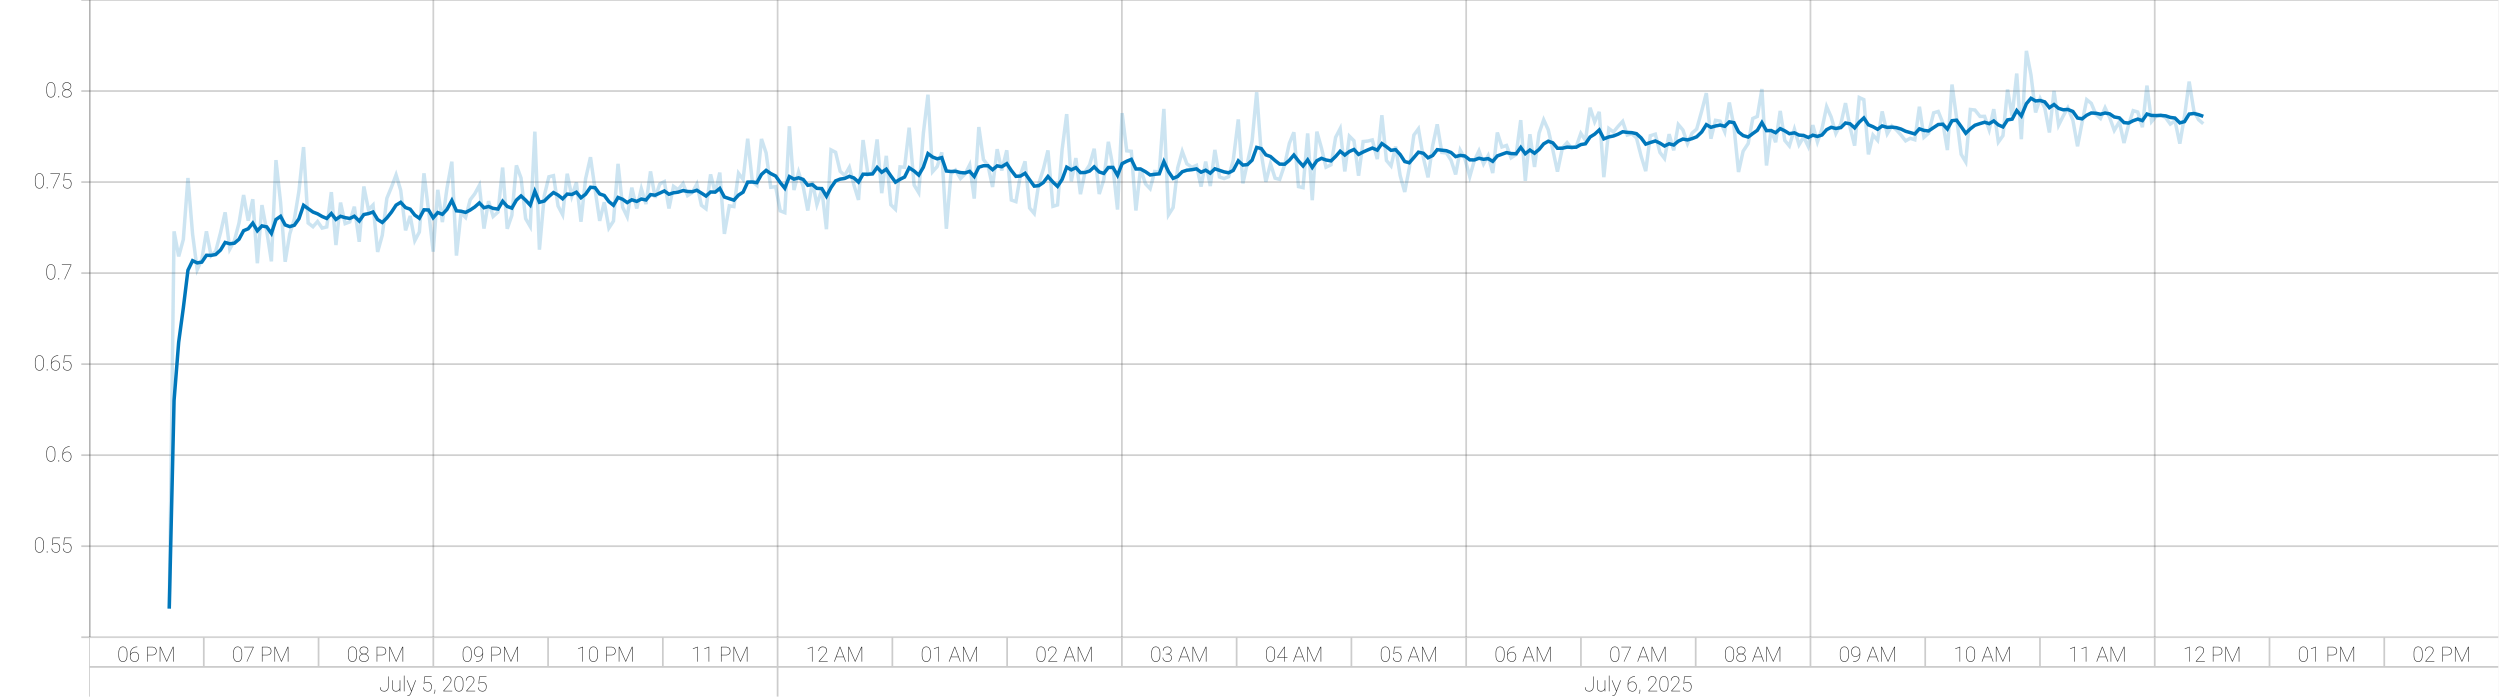
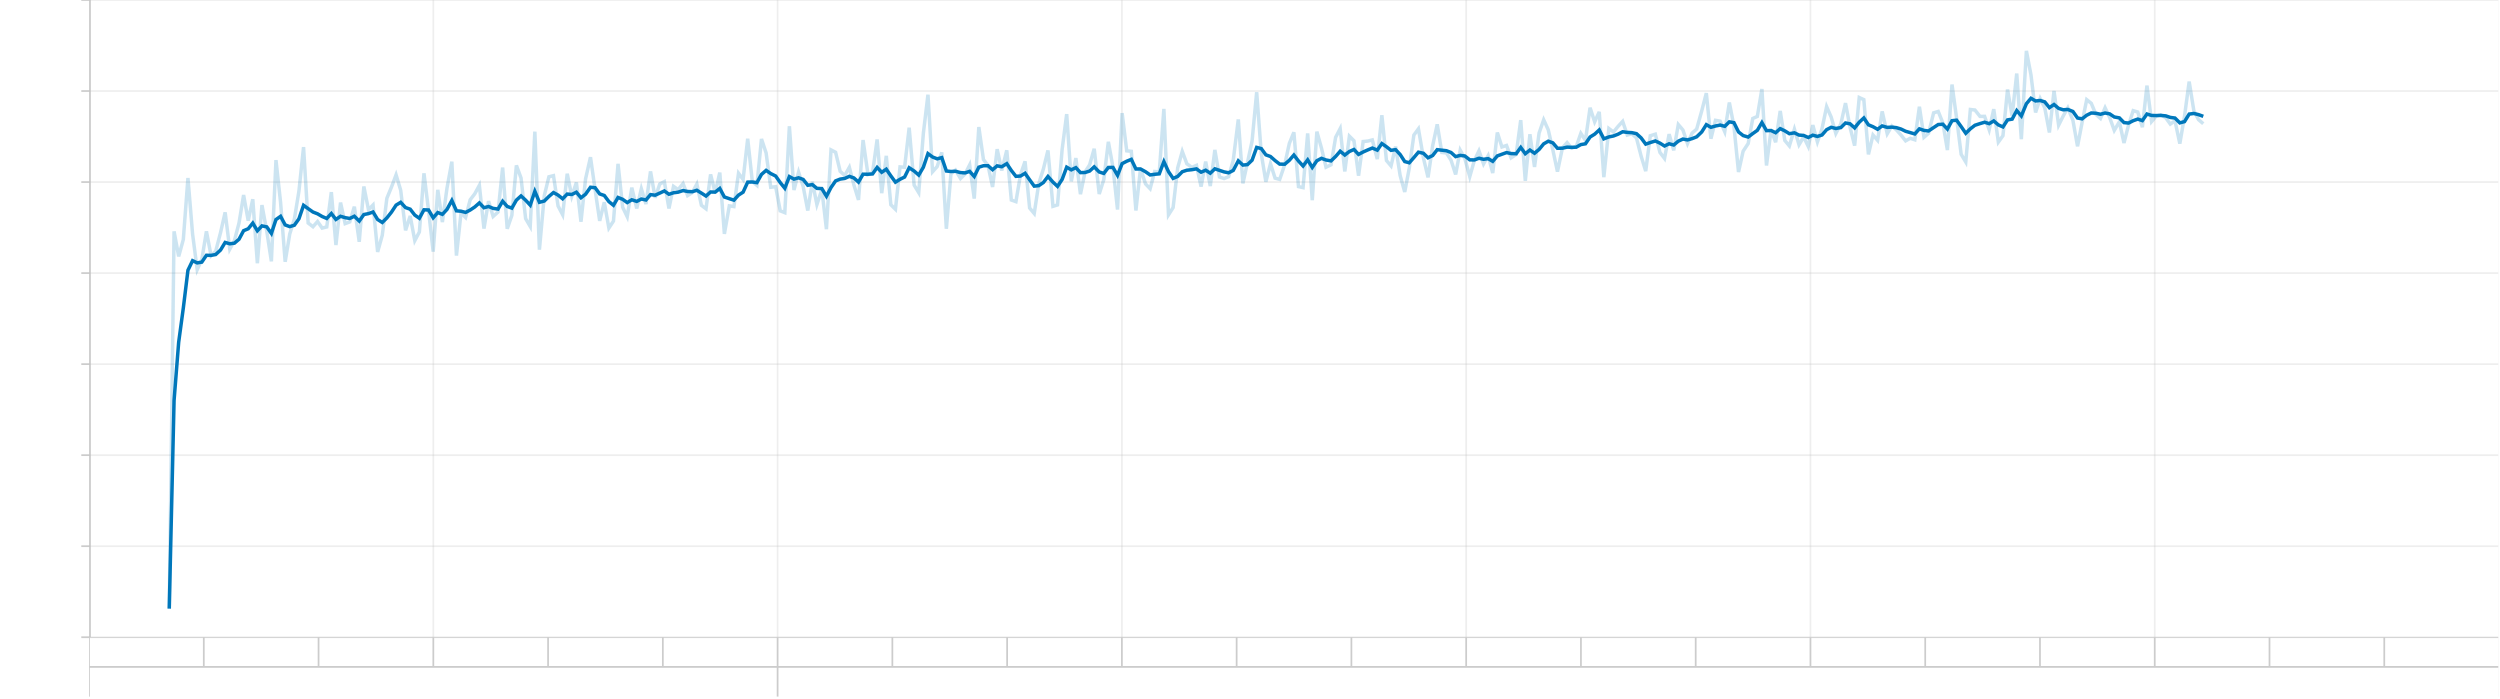
<svg xmlns="http://www.w3.org/2000/svg" viewBox="0 0 1432 400">
  <g>
    <g>
      <g>
        <g>
          <g>
            <line x1="51.562" y1="365" x2="46.562" y2="365" style="visibility: inherit;" fill="rgb(0, 0, 0)" stroke="rgb(204, 204, 204)" stroke-width="1px" />
            <line x1="51.562" y1="312.857" x2="46.562" y2="312.857" style="visibility: inherit;" fill="rgb(0, 0, 0)" stroke="rgb(204, 204, 204)" stroke-width="1px" />
            <line x1="51.562" y1="260.714" x2="46.562" y2="260.714" style="visibility: inherit;" fill="rgb(0, 0, 0)" stroke="rgb(204, 204, 204)" stroke-width="1px" />
            <line x1="51.562" y1="208.571" x2="46.562" y2="208.571" style="visibility: inherit;" fill="rgb(0, 0, 0)" stroke="rgb(204, 204, 204)" stroke-width="1px" />
            <line x1="51.562" y1="156.429" x2="46.562" y2="156.429" style="visibility: inherit;" fill="rgb(0, 0, 0)" stroke="rgb(204, 204, 204)" stroke-width="1px" />
            <line x1="51.562" y1="104.286" x2="46.562" y2="104.286" style="visibility: inherit;" fill="rgb(0, 0, 0)" stroke="rgb(204, 204, 204)" stroke-width="1px" />
            <line x1="51.562" y1="52.143" x2="46.562" y2="52.143" style="visibility: inherit;" fill="rgb(0, 0, 0)" stroke="rgb(204, 204, 204)" stroke-width="1px" />
            <line x1="51.562" y1="0" x2="46.562" y2="0" style="visibility: inherit;" fill="rgb(0, 0, 0)" stroke="rgb(204, 204, 204)" stroke-width="1px" />
          </g>
          <g transform="translate(41.5625, 0)">
-             <text x="0" y="365" dx="0em" dy="0.3em" style="text-anchor: end; visibility: hidden; font-family: Roboto, sans-serif; font-size: 12px; font-weight: 200;" fill="rgb(33, 33, 33)" stroke="none" stroke-width="1px">0.5</text>
-             <text x="0" y="312.857" dx="0em" dy="0.3em" style="text-anchor: end; visibility: inherit; font-family: Roboto, sans-serif; font-size: 12px; font-weight: 200;" fill="rgb(33, 33, 33)" stroke="none" stroke-width="1px">0.55</text>
-             <text x="0" y="260.714" dx="0em" dy="0.3em" style="text-anchor: end; visibility: inherit; font-family: Roboto, sans-serif; font-size: 12px; font-weight: 200;" fill="rgb(33, 33, 33)" stroke="none" stroke-width="1px">0.6</text>
-             <text x="0" y="208.571" dx="0em" dy="0.3em" style="text-anchor: end; visibility: inherit; font-family: Roboto, sans-serif; font-size: 12px; font-weight: 200;" fill="rgb(33, 33, 33)" stroke="none" stroke-width="1px">0.65</text>
-             <text x="0" y="156.429" dx="0em" dy="0.3em" style="text-anchor: end; visibility: inherit; font-family: Roboto, sans-serif; font-size: 12px; font-weight: 200;" fill="rgb(33, 33, 33)" stroke="none" stroke-width="1px">0.7</text>
-             <text x="0" y="104.286" dx="0em" dy="0.3em" style="text-anchor: end; visibility: inherit; font-family: Roboto, sans-serif; font-size: 12px; font-weight: 200;" fill="rgb(33, 33, 33)" stroke="none" stroke-width="1px">0.75</text>
-             <text x="0" y="52.143" dx="0em" dy="0.3em" style="text-anchor: end; visibility: inherit; font-family: Roboto, sans-serif; font-size: 12px; font-weight: 200;" fill="rgb(33, 33, 33)" stroke="none" stroke-width="1px">0.8</text>
-             <text x="0" y="0" dx="0em" dy="0.3em" style="text-anchor: end; visibility: hidden; font-family: Roboto, sans-serif; font-size: 12px; font-weight: 200;" fill="rgb(33, 33, 33)" stroke="none" stroke-width="1px">0.85</text>
+             <text x="0" y="365" dx="0em" dy="0.3em" style="text-anchor: end; visibility: hidden; font-family: Roboto, sans-serif; font-size: 12px; font-weight: 200;" fill="rgb(255, 255, 255)" stroke="none" stroke-width="1px">0.5</text>
+             <text x="0" y="312.857" dx="0em" dy="0.3em" style="text-anchor: end; visibility: inherit; font-family: Roboto, sans-serif; font-size: 12px; font-weight: 200;" fill="rgb(255, 255, 255)" stroke="none" stroke-width="1px">0.55</text>
+             <text x="0" y="260.714" dx="0em" dy="0.3em" style="text-anchor: end; visibility: inherit; font-family: Roboto, sans-serif; font-size: 12px; font-weight: 200;" fill="rgb(255, 255, 255)" stroke="none" stroke-width="1px">0.6</text>
+             <text x="0" y="208.571" dx="0em" dy="0.3em" style="text-anchor: end; visibility: inherit; font-family: Roboto, sans-serif; font-size: 12px; font-weight: 200;" fill="rgb(255, 255, 255)" stroke="none" stroke-width="1px">0.65</text>
+             <text x="0" y="156.429" dx="0em" dy="0.3em" style="text-anchor: end; visibility: inherit; font-family: Roboto, sans-serif; font-size: 12px; font-weight: 200;" fill="rgb(255, 255, 255)" stroke="none" stroke-width="1px">0.7</text>
+             <text x="0" y="104.286" dx="0em" dy="0.3em" style="text-anchor: end; visibility: inherit; font-family: Roboto, sans-serif; font-size: 12px; font-weight: 200;" fill="rgb(255, 255, 255)" stroke="none" stroke-width="1px">0.75</text>
+             <text x="0" y="52.143" dx="0em" dy="0.3em" style="text-anchor: end; visibility: inherit; font-family: Roboto, sans-serif; font-size: 12px; font-weight: 200;" fill="rgb(255, 255, 255)" stroke="none" stroke-width="1px">0.8</text>
+             <text x="0" y="0" dx="0em" dy="0.3em" style="text-anchor: end; visibility: hidden; font-family: Roboto, sans-serif; font-size: 12px; font-weight: 200;" fill="rgb(255, 255, 255)" stroke="none" stroke-width="1px">0.85</text>
          </g>
          <line x1="51.562" y1="0" x2="51.562" y2="365" fill="rgb(0, 0, 0)" stroke="rgb(204, 204, 204)" stroke-width="1px" />
        </g>
      </g>
      <g transform="translate(51, 0)" clip-path="url(#clip_0)">
        <clipPath id="clip_0">
          <rect width="1380" height="365" />
        </clipPath>
        <g>
          <g>
            <g>
-               <line x1="0" y1="0" x2="0" y2="365" fill="rgb(0, 0, 0)" stroke="rgb(66, 66, 66)" stroke-width="1px" opacity="0.25" />
-               <line x1="197.205" y1="0" x2="197.205" y2="365" fill="rgb(0, 0, 0)" stroke="rgb(66, 66, 66)" stroke-width="1px" opacity="0.25" />
-               <line x1="394.411" y1="0" x2="394.411" y2="365" fill="rgb(0, 0, 0)" stroke="rgb(66, 66, 66)" stroke-width="1px" opacity="0.25" />
-               <line x1="591.616" y1="0" x2="591.616" y2="365" fill="rgb(0, 0, 0)" stroke="rgb(66, 66, 66)" stroke-width="1px" opacity="0.25" />
-               <line x1="788.821" y1="0" x2="788.821" y2="365" fill="rgb(0, 0, 0)" stroke="rgb(66, 66, 66)" stroke-width="1px" opacity="0.25" />
-               <line x1="986.027" y1="0" x2="986.027" y2="365" fill="rgb(0, 0, 0)" stroke="rgb(66, 66, 66)" stroke-width="1px" opacity="0.25" />
-               <line x1="1183.232" y1="0" x2="1183.232" y2="365" fill="rgb(0, 0, 0)" stroke="rgb(66, 66, 66)" stroke-width="1px" opacity="0.25" />
-               <line x1="1380.438" y1="0" x2="1380.438" y2="365" fill="rgb(0, 0, 0)" stroke="rgb(66, 66, 66)" stroke-width="1px" opacity="0.25" />
-             </g>
-             <g>
-               <line x1="0" y1="365" x2="1380.438" y2="365" fill="rgb(0, 0, 0)" stroke="rgb(66, 66, 66)" stroke-width="1px" opacity="0.25" />
-               <line x1="0" y1="312.857" x2="1380.438" y2="312.857" fill="rgb(0, 0, 0)" stroke="rgb(66, 66, 66)" stroke-width="1px" opacity="0.25" />
-               <line x1="0" y1="260.714" x2="1380.438" y2="260.714" fill="rgb(0, 0, 0)" stroke="rgb(66, 66, 66)" stroke-width="1px" opacity="0.25" />
-               <line x1="0" y1="208.571" x2="1380.438" y2="208.571" fill="rgb(0, 0, 0)" stroke="rgb(66, 66, 66)" stroke-width="1px" opacity="0.25" />
-               <line x1="0" y1="156.429" x2="1380.438" y2="156.429" fill="rgb(0, 0, 0)" stroke="rgb(66, 66, 66)" stroke-width="1px" opacity="0.25" />
-               <line x1="0" y1="104.286" x2="1380.438" y2="104.286" fill="rgb(0, 0, 0)" stroke="rgb(66, 66, 66)" stroke-width="1px" opacity="0.25" />
-               <line x1="0" y1="52.143" x2="1380.438" y2="52.143" fill="rgb(0, 0, 0)" stroke="rgb(66, 66, 66)" stroke-width="1px" opacity="0.25" />
-               <line x1="0" y1="0" x2="1380.438" y2="0" fill="rgb(0, 0, 0)" stroke="rgb(66, 66, 66)" stroke-width="1px" opacity="0.25" />
+               <line x1="0" y1="0" x2="0" y2="365" fill="rgb(0, 0, 0)" stroke="rgb(189, 189, 189)" stroke-width="1px" opacity="0.25" />
+               <line x1="197.205" y1="0" x2="197.205" y2="365" fill="rgb(0, 0, 0)" stroke="rgb(189, 189, 189)" stroke-width="1px" opacity="0.25" />
+               <line x1="394.411" y1="0" x2="394.411" y2="365" fill="rgb(0, 0, 0)" stroke="rgb(189, 189, 189)" stroke-width="1px" opacity="0.25" />
+               <line x1="591.616" y1="0" x2="591.616" y2="365" fill="rgb(0, 0, 0)" stroke="rgb(189, 189, 189)" stroke-width="1px" opacity="0.25" />
+               <line x1="788.821" y1="0" x2="788.821" y2="365" fill="rgb(0, 0, 0)" stroke="rgb(189, 189, 189)" stroke-width="1px" opacity="0.25" />
+               <line x1="986.027" y1="0" x2="986.027" y2="365" fill="rgb(0, 0, 0)" stroke="rgb(189, 189, 189)" stroke-width="1px" opacity="0.25" />
+               <line x1="1183.232" y1="0" x2="1183.232" y2="365" fill="rgb(0, 0, 0)" stroke="rgb(189, 189, 189)" stroke-width="1px" opacity="0.25" />
+               <line x1="1380.438" y1="0" x2="1380.438" y2="365" fill="rgb(0, 0, 0)" stroke="rgb(189, 189, 189)" stroke-width="1px" opacity="0.25" />
+             </g>
+             <g>
+               <line x1="0" y1="365" x2="1380.438" y2="365" fill="rgb(0, 0, 0)" stroke="rgb(189, 189, 189)" stroke-width="1px" opacity="0.25" />
+               <line x1="0" y1="312.857" x2="1380.438" y2="312.857" fill="rgb(0, 0, 0)" stroke="rgb(189, 189, 189)" stroke-width="1px" opacity="0.25" />
+               <line x1="0" y1="260.714" x2="1380.438" y2="260.714" fill="rgb(0, 0, 0)" stroke="rgb(189, 189, 189)" stroke-width="1px" opacity="0.25" />
+               <line x1="0" y1="208.571" x2="1380.438" y2="208.571" fill="rgb(0, 0, 0)" stroke="rgb(189, 189, 189)" stroke-width="1px" opacity="0.25" />
+               <line x1="0" y1="156.429" x2="1380.438" y2="156.429" fill="rgb(0, 0, 0)" stroke="rgb(189, 189, 189)" stroke-width="1px" opacity="0.25" />
+               <line x1="0" y1="104.286" x2="1380.438" y2="104.286" fill="rgb(0, 0, 0)" stroke="rgb(189, 189, 189)" stroke-width="1px" opacity="0.25" />
+               <line x1="0" y1="52.143" x2="1380.438" y2="52.143" fill="rgb(0, 0, 0)" stroke="rgb(189, 189, 189)" stroke-width="1px" opacity="0.25" />
+               <line x1="0" y1="0" x2="1380.438" y2="0" fill="rgb(0, 0, 0)" stroke="rgb(189, 189, 189)" stroke-width="1px" opacity="0.25" />
            </g>
          </g>
        </g>
        <g>
          <g>
            <line x1="0" y1="886.429" x2="1380.438" y2="886.429" fill="rgb(0, 0, 0)" stroke="rgb(153, 153, 153)" stroke-width="1.5px" />
          </g>
        </g>
        <g>
          <g>
            <line x1="-31986511.723" y1="0" x2="-31986511.723" y2="365" fill="rgb(0, 0, 0)" stroke="rgb(153, 153, 153)" stroke-width="1.5px" />
          </g>
        </g>
        <g>
          <g>
            <g>
              <g>
                <g>
                  <path stroke="rgb(0, 119, 187)" stroke-width="2px" d="M45.948,348.617L48.705,229.364L51.35,195.981L54.004,176.427L56.655,154.789L59.306,149.316L61.96,150.577L64.59,150.144L67.239,146.229L69.9,146.276L72.548,145.787L75.321,143.22L77.96,138.871L80.614,139.638L83.266,139.289L85.901,137.041L88.534,132.138L91.172,131.037L93.794,127.791L96.416,132.186L99.047,129.384L101.808,129.964L104.445,133.706L107.075,125.755L109.719,123.911L112.339,128.829L114.965,129.81L117.602,129.009L120.223,125.336L122.877,117.597L125.506,119.506L128.272,121.457L130.907,122.478L133.53,124.015L136.164,125.138L138.789,122.299L141.423,125.697L144.061,123.879L146.694,124.671L149.329,125.13L151.97,123.861L154.777,126.613L157.416,122.891L160.05,122.361L162.681,121.432L165.311,125.732L167.959,127.432L170.594,124.829L173.23,121.51L175.869,117.496L178.509,115.891L181.312,118.911L183.951,119.81L186.593,123.199L189.21,125.017L191.846,120.177L194.484,120.272L197.124,124.759L199.763,121.744L202.396,122.769L205.018,119.971L207.813,114.827L210.451,120.764L213.068,120.989L215.692,121.661L218.311,120.305L220.937,118.56L223.582,116.231L226.214,118.995L228.844,118.283L231.464,119.355L234.272,119.747L236.914,115.279L239.54,118.243L242.181,119.214L244.795,114.613L247.441,112.231L250.083,114.674L252.717,117.501L255.359,109.587L257.981,115.871L260.773,115.144L263.404,112.536L266.027,110.297L268.66,111.742L271.286,113.862L273.902,111.163L276.526,111.396L279.158,110.102L281.788,113.279L284.408,111.249L287.231,107.262L289.866,107.51L292.498,111.079L295.132,111.972L297.765,115.479L300.389,117.576L303.014,113.115L305.65,114.162L308.271,116.035L310.895,114.426L313.719,115.366L316.36,114.003L319.002,114.545L321.622,111.467L324.265,111.81L326.901,110.611L329.54,109.378L332.174,111.266L334.792,110.416L337.425,110.08L340.259,109.147L342.879,109.689L345.512,109.807L348.147,108.984L350.772,110.605L353.401,112.296L356.023,109.965L358.66,110.05L361.296,107.946L363.929,112.84L366.75,113.795L369.386,114.646L372.025,111.749L374.647,110.068L377.283,104.312L379.93,104.246L382.555,104.608L385.176,99.907L387.826,97.596L390.463,99.414L393.295,100.831L395.919,104.579L398.537,107.818L401.158,101.141L403.785,102.59L406.427,101.843L409.056,102.784L411.691,106.132L414.308,105.747L416.924,107.893L419.749,108.025L422.382,112.397L425.007,107.409L427.626,103.616L430.252,102.587L432.875,102.199L435.508,101.003L438.127,101.941L440.743,104.302L443.358,99.774L446.182,99.813L448.807,99.628L451.42,95.915L454.048,98.686L456.664,96.914L459.274,100.74L461.908,104.338L464.532,102.696L467.159,101.399L469.774,96.086L472.616,97.956L475.246,100.283L477.89,95.802L480.537,87.99L483.178,89.941L485.818,90.967L488.448,90.274L491.074,97.939L493.696,98.244L496.318,98.092L499.178,98.877L501.805,99.019L504.42,98.161L507.042,101.092L509.676,95.768L512.313,94.94L514.939,94.92L517.549,97.211L520.178,94.998L522.796,95.505L525.673,93.735L528.288,97.652L530.92,101.008L533.535,100.836L536.153,99.252L538.772,102.992L541.4,106.62L544.02,106.333L546.642,104.54L549.268,101.083L552.124,104.299L554.747,106.759L557.379,102.798L559.999,95.76L562.639,97.289L565.262,96.021L567.881,98.882L570.519,98.806L573.132,97.981L575.761,95.577L578.625,98.501L581.248,99.328L583.864,95.923L586.5,95.885L589.118,100.426L591.749,93.727L594.386,92.349L597.019,91.283L599.648,96.794L602.274,96.772L605.17,98.381L607.79,100.206L610.414,99.835L613.037,99.577L615.665,92.584L618.309,98.315L620.955,102.188L623.58,101.054L626.201,98.364L628.825,97.503L631.7,97.197L634.338,96.731L636.983,98.638L639.608,97.495L642.241,99.202L644.875,96.695L647.505,97.57L650.13,98.452L652.763,98.969L655.4,97.624L658.299,92.131L660.929,94.559L663.556,94.283L666.191,91.751L668.825,84.432L671.464,85.122L674.092,88.696L676.732,89.651L679.369,91.984L682.002,94.009L684.884,94.064L687.515,91.833L690.127,88.811L692.765,92.208L695.391,95.079L698.034,91.569L700.662,95.915L703.302,92.057L705.921,90.689L708.544,91.644L711.415,92.161L714.045,89.623L716.657,86.624L719.3,88.802L721.924,86.774L724.552,85.621L727.175,88.442L729.815,87.055L732.445,85.881L735.058,84.804L737.907,85.996L740.533,82.24L743.16,84.061L745.782,86.124L748.395,85.714L751.009,88.509L753.627,92.538L756.244,93.238L758.861,90.256L761.478,87.164L764.345,87.795L766.982,90.39L769.624,89.092L772.242,85.73L774.871,86.033L777.495,86.328L780.147,87.346L782.786,89.71L785.415,89.011L788.035,89.337L790.889,91.556L793.524,91.614L796.156,90.631L798.775,91.248L801.414,90.858L804.037,92.411L806.675,89.307L809.301,88.344L811.939,87.4L814.578,87.966L817.454,88.064L820.072,84.444L822.692,88.042L825.333,85.948L827.976,87.767L830.597,85.592L833.22,82.398L835.841,80.889L838.48,81.831L841.114,84.933L843.973,84.885L846.62,84.283L849.248,84.389L851.862,84.306L854.507,82.816L857.142,82.365L859.789,78.482L862.424,76.848L865.046,74.446L867.672,79.53L870.558,78.417L873.201,77.889L875.84,76.854L878.471,75.475L881.105,75.829L883.735,75.983L886.374,76.561L889.023,78.975L891.666,82.556L894.282,81.654L897.167,80.752L899.808,81.983L902.436,83.634L905.072,82.355L907.706,83.059L910.338,80.857L912.967,79.651L915.604,80.137L918.234,79.401L920.854,78.376L923.755,75.579L926.387,71.4L929.014,72.917L931.643,72.166L934.289,71.643L936.934,72.361L939.573,69.797L942.195,70.258L944.825,75.575L947.461,77.648L950.353,78.509L952.979,76.508L955.593,74.664L958.217,70.213L960.845,74.836L963.462,74.756L966.083,76.021L968.709,73.677L971.336,74.952L973.957,76.578L976.841,76.091L979.483,77.377L982.124,77.581L984.757,78.761L987.386,77.428L990.013,78.155L992.649,77.319L995.283,74.268L997.917,72.922L1000.565,73.584L1003.455,73.079L1006.091,70.444L1008.717,70.92L1011.335,73.268L1013.971,69.999L1016.605,67.568L1019.229,71.49L1021.859,72.586L1024.483,74.052L1027.107,72.127L1030.005,72.972L1032.634,72.821L1035.27,73.121L1037.909,73.922L1040.537,75.193L1043.165,75.948L1045.802,76.724L1048.432,73.793L1051.056,74.704L1053.679,75.013L1056.582,73.062L1059.224,71.329L1061.854,71.149L1064.469,73.933L1067.106,69.136L1069.733,68.847L1072.359,72.526L1074.992,76.336L1077.623,73.776L1080.237,71.752L1083.146,70.797L1085.781,70.019L1088.399,70.826L1091.026,69.266L1093.661,71.545L1096.295,72.705L1098.918,68.67L1101.555,68.244L1104.184,63.333L1106.816,66.416L1109.716,59.408L1112.336,56.303L1114.967,57.828L1117.607,57.567L1120.245,58.362L1122.894,61.658L1125.541,59.859L1128.184,62.083L1130.824,62.896L1133.45,62.685L1136.356,63.851L1139.009,67.599L1141.639,68.064L1144.259,66L1146.883,64.719L1149.52,64.875L1152.152,65.438L1154.788,64.741L1157.421,65.225L1160.055,67.005L1162.974,67.518L1165.606,70.222L1168.25,70.482L1170.88,69.146L1173.512,68.21L1176.149,69.086L1178.779,65.315L1181.417,66.126L1184.047,66.193L1186.678,66.114L1189.524,66.368L1192.159,67.254L1194.829,67.618L1197.6,70.373L1200.29,69.65L1202.959,65.343L1205.648,64.999L1208.343,65.667L1211.038,66.644" style="fill: none;" fill="none" />
                </g>
              </g>
            </g>
          </g>
          <g opacity="0.2">
            <g>
              <g>
                <g>
                  <path stroke="rgb(0, 119, 187)" stroke-width="2px" d="M45.948,348.617L48.705,132.53L51.35,146.865L54.004,137.186L56.655,101.96L59.306,134.022L61.96,154.463L64.59,148.706L67.239,132.515L69.9,146.451L72.548,143.937L75.321,133.255L77.96,121.628L80.614,142.733L83.266,137.86L85.901,127.759L88.534,111.716L91.172,126.423L93.794,114.101L96.416,150.804L99.047,117.469L101.808,132.44L104.445,149.702L107.075,91.701L109.719,116L112.339,149.952L114.965,134.027L117.602,125.565L120.223,109.518L122.877,84.249L125.506,127.736L128.272,129.869L130.907,126.883L133.53,130.645L136.164,129.986L138.789,110.044L141.423,140.368L144.061,116.03L146.694,128.09L149.329,127.109L151.97,118.383L154.777,138.498L157.416,106.815L160.05,120.072L162.681,117.423L165.311,144.301L167.959,134.772L170.594,113.589L173.23,107.175L175.869,100.158L178.509,108.962L181.312,131.95L183.951,123.695L186.593,137.838L189.21,132.87L191.846,99.269L194.484,120.682L197.124,144.139L199.763,108.723L202.396,127.199L205.018,107.885L207.813,92.607L210.451,146.408L213.068,121.962L215.692,124.564L218.311,114.445L220.937,111.027L223.582,106.169L226.214,130.934L228.844,115.207L231.464,123.985L234.272,121.44L236.914,95.981L239.54,131.048L242.181,123.406L244.795,94.742L247.441,101.944L250.083,125.224L252.717,129.713L255.359,75.403L257.981,143.016L260.773,112.002L263.404,101.273L266.027,100.624L268.66,117.984L271.286,123.02L273.902,99.504L276.526,112.4L279.158,104.515L281.788,127.004L284.408,102.479L287.231,90.039L289.866,108.58L292.498,126.497L295.132,115.829L297.765,130.623L300.389,126.632L303.014,93.851L305.65,118.682L308.271,124.128L310.895,107.476L313.719,119.426L316.36,108.115L319.002,116.886L321.622,98.172L324.265,113.29L326.901,105.434L329.54,104.052L332.174,119.421L334.792,106.743L337.425,108.628L340.259,105.121L342.879,112.026L345.512,110.319L348.147,105.431L350.772,117.607L353.401,119.596L356.023,99.901L358.66,110.418L361.296,98.859L363.929,133.976L366.75,117.92L369.386,118.323L372.025,99.233L374.647,102.808L377.283,79.45L379.93,103.963L382.555,106.173L385.176,79.6L387.826,87.614L390.463,107.267L393.295,106.949L395.919,120.772L398.537,121.806L401.158,72.302L403.785,108.849L406.427,98.617L409.056,106.845L411.691,120.594L414.308,104.082L416.924,117.166L419.749,108.591L422.382,131.28L425.007,85.867L427.626,87.233L430.252,98.143L432.875,100.524L435.508,95.836L438.127,105.991L440.743,114.502L443.358,80.214L446.182,99.981L448.807,98.832L451.42,79.879L454.048,110.654L456.664,89.258L459.274,117.268L461.908,119.877L464.532,95.605L467.159,95.799L469.774,73.137L472.616,106.033L475.246,110.335L477.89,76.448L480.537,54.246L483.178,98.368L485.818,95.4L488.448,87.283L491.074,131.044L493.696,99.56L496.318,97.436L499.178,102.268L501.805,99.634L504.42,94.452L507.042,113.756L509.676,72.773L512.313,91.364L514.939,94.833L517.549,107.104L520.178,85.443L522.796,97.694L525.673,86.09L528.288,114.57L530.92,115.502L533.535,100.096L536.153,92.411L538.772,119.146L541.4,122.286L544.02,105.094L546.642,96.799L549.268,86.149L552.124,118.192L554.747,117.382L557.379,85.688L559.999,65.364L562.639,103.891L565.262,90.546L567.881,111.236L570.519,98.479L573.132,94.417L575.761,85.197L578.625,111.127L581.248,102.901L583.864,81.218L586.5,95.718L589.118,120.042L591.749,64.792L594.386,86.396L597.019,86.678L599.648,120.595L602.274,96.677L605.17,105.333L607.79,108.088L610.414,98.23L613.037,98.463L615.665,62.383L618.309,123.066L620.955,118.918L623.58,96.156L626.201,86.742L628.825,93.785L631.7,95.875L634.338,94.717L636.983,106.877L639.608,92.558L642.241,106.574L644.875,85.869L647.505,101.35L650.13,102.262L652.763,101.199L655.4,91.816L658.299,68.404L660.929,105.048L663.556,93.091L666.191,80.813L668.825,52.824L671.464,88.103L674.092,104.133L676.732,93.772L679.369,102.063L682.002,102.757L684.884,94.301L687.515,82.196L690.127,75.761L692.765,106.879L695.391,107.478L698.034,76.412L700.662,114.683L703.302,75.396L705.921,84.781L708.544,95.767L711.415,94.395L714.045,78.662L716.657,73.67L719.3,98.209L721.924,78.014L724.552,80.641L727.175,100.625L729.815,81.066L732.445,80.81L735.058,80.151L737.907,91.145L740.533,66.019L743.16,91.927L745.782,95.031L748.395,83.946L751.009,100.579L753.627,109.941L756.244,96.259L758.861,77.377L761.478,73.811L764.345,90.518L766.982,101.598L769.624,83.484L772.242,71.21L774.871,87.34L777.495,87.606L780.147,91.742L782.786,99.919L785.415,85.99L788.035,90.747L790.889,101.141L793.524,91.863L796.156,86.384L798.775,93.913L801.414,89.177L804.037,99.117L806.675,75.901L809.301,84.182L811.939,83.323L814.578,90.411L817.454,88.486L820.072,68.81L822.692,103.584L825.333,76.901L827.976,95.624L830.597,76.197L833.22,68.602L835.841,74.371L838.48,85.901L841.114,98.328L843.973,84.68L846.62,81.685L849.248,84.847L851.862,83.946L854.507,76.383L857.142,80.416L859.789,61.709L862.424,69.788L865.046,64.075L867.672,101.486L870.558,73.613L873.201,75.607L875.84,72.383L878.471,69.521L881.105,77.355L883.735,76.648L886.374,79.058L889.023,89.404L891.666,98.02L894.282,77.76L897.167,76.854L899.808,87.302L902.436,90.761L905.072,76.832L907.706,86.098L910.338,71.347L912.967,74.442L915.604,82.238L918.234,76.223L920.854,73.945L923.755,63.501L926.387,53.349L929.014,79.467L931.643,68.922L934.289,69.385L936.934,75.461L939.573,58.722L942.195,72.25L944.825,98.538L947.461,86.602L950.353,82.229L952.979,67.864L955.593,66.701L958.217,50.987L960.845,94.805L963.462,74.409L966.083,81.484L968.709,63.553L971.336,80.462L973.957,83.597L976.841,73.992L979.483,82.932L982.124,78.458L984.757,83.861L987.386,71.667L990.013,81.296L992.649,73.71L995.283,61.086L997.917,67.113L1000.565,76.44L1003.455,70.898L1006.091,59.065L1008.717,72.972L1011.335,83.413L1013.971,55.878L1016.605,57.066L1019.229,88.432L1021.859,77.321L1024.483,80.385L1027.107,63.809L1030.005,76.625L1032.634,72.168L1035.27,74.415L1037.909,77.382L1040.537,80.681L1043.165,79.213L1045.802,80.074L1048.432,61.134L1051.056,78.64L1053.679,76.347L1056.582,64.634L1059.224,63.843L1061.854,70.373L1064.469,85.959L1067.106,48.418L1069.733,67.599L1072.359,88.416L1074.992,92.793L1077.623,62.716L1080.237,63.01L1083.146,66.672L1085.781,66.658L1088.399,74.313L1091.026,62.528L1093.661,81.388L1096.295,77.716L1098.918,51.24L1101.555,66.403L1104.184,42.125L1106.816,79.732L1109.716,29.137L1112.336,42.892L1114.967,64.418L1117.607,56.439L1120.245,61.797L1122.894,75.894L1125.541,52.088L1128.184,71.688L1130.824,66.408L1133.45,61.773L1136.356,68.89L1139.009,83.785L1141.639,70.074L1144.259,57.087L1146.883,59.186L1149.52,65.55L1152.152,67.87L1154.788,61.73L1157.421,67.314L1160.055,74.693L1162.974,69.733L1165.606,81.905L1168.25,71.602L1170.88,63.378L1173.512,64.168L1176.149,72.866L1178.779,49.029L1181.417,69.627L1184.047,66.486L1186.678,65.772L1189.524,67.464L1192.159,71.083L1194.829,69.189L1197.6,82.272L1200.29,66.529L1202.959,46.74L1205.648,63.512L1208.343,68.553L1211.038,70.862" style="fill: none;" fill="none" />
                </g>
              </g>
            </g>
          </g>
        </g>
      </g>
      <g transform="translate(51, 365)" clip-path="url(#clip_1)">
        <clipPath id="clip_1">
          <rect width="1380" height="35" />
        </clipPath>
        <g>
          <g visibility="inherit">
            <g>
              <g transform="translate(32.86756,0)" style="visibility: inherit;">
-                 <text transform="translate(0,14)" style="text-anchor: middle; font-family: Roboto, sans-serif; font-size: 12px; font-weight: 200;" fill="rgb(33, 33, 33)" stroke="none" stroke-width="1px">06 PM</text>
+                 <text transform="translate(0,14)" style="text-anchor: middle; font-family: Roboto, sans-serif; font-size: 12px; font-weight: 200;" fill="rgb(255, 255, 255)" stroke="none" stroke-width="1px">06 PM</text>
              </g>
              <g transform="translate(98.60268,0)" style="visibility: inherit;">
-                 <text transform="translate(0,14)" style="text-anchor: middle; font-family: Roboto, sans-serif; font-size: 12px; font-weight: 200;" fill="rgb(33, 33, 33)" stroke="none" stroke-width="1px">07 PM</text>
+                 <text transform="translate(0,14)" style="text-anchor: middle; font-family: Roboto, sans-serif; font-size: 12px; font-weight: 200;" fill="rgb(255, 255, 255)" stroke="none" stroke-width="1px">07 PM</text>
              </g>
              <g transform="translate(164.3378,0)" style="visibility: inherit;">
-                 <text transform="translate(0,14)" style="text-anchor: middle; font-family: Roboto, sans-serif; font-size: 12px; font-weight: 200;" fill="rgb(33, 33, 33)" stroke="none" stroke-width="1px">08 PM</text>
+                 <text transform="translate(0,14)" style="text-anchor: middle; font-family: Roboto, sans-serif; font-size: 12px; font-weight: 200;" fill="rgb(255, 255, 255)" stroke="none" stroke-width="1px">08 PM</text>
              </g>
              <g transform="translate(230.0729,0)" style="visibility: inherit;">
-                 <text transform="translate(0,14)" style="text-anchor: middle; font-family: Roboto, sans-serif; font-size: 12px; font-weight: 200;" fill="rgb(33, 33, 33)" stroke="none" stroke-width="1px">09 PM</text>
+                 <text transform="translate(0,14)" style="text-anchor: middle; font-family: Roboto, sans-serif; font-size: 12px; font-weight: 200;" fill="rgb(255, 255, 255)" stroke="none" stroke-width="1px">09 PM</text>
              </g>
              <g transform="translate(295.808,0)" style="visibility: inherit;">
-                 <text transform="translate(0,14)" style="text-anchor: middle; font-family: Roboto, sans-serif; font-size: 12px; font-weight: 200;" fill="rgb(33, 33, 33)" stroke="none" stroke-width="1px">10 PM</text>
+                 <text transform="translate(0,14)" style="text-anchor: middle; font-family: Roboto, sans-serif; font-size: 12px; font-weight: 200;" fill="rgb(255, 255, 255)" stroke="none" stroke-width="1px">10 PM</text>
              </g>
              <g transform="translate(361.5432,0)" style="visibility: inherit;">
-                 <text transform="translate(0,14)" style="text-anchor: middle; font-family: Roboto, sans-serif; font-size: 12px; font-weight: 200;" fill="rgb(33, 33, 33)" stroke="none" stroke-width="1px">11 PM</text>
+                 <text transform="translate(0,14)" style="text-anchor: middle; font-family: Roboto, sans-serif; font-size: 12px; font-weight: 200;" fill="rgb(255, 255, 255)" stroke="none" stroke-width="1px">11 PM</text>
              </g>
              <g transform="translate(427.2783,0)" style="visibility: inherit;">
-                 <text transform="translate(0,14)" style="text-anchor: middle; font-family: Roboto, sans-serif; font-size: 12px; font-weight: 200;" fill="rgb(33, 33, 33)" stroke="none" stroke-width="1px">12 AM</text>
+                 <text transform="translate(0,14)" style="text-anchor: middle; font-family: Roboto, sans-serif; font-size: 12px; font-weight: 200;" fill="rgb(255, 255, 255)" stroke="none" stroke-width="1px">12 AM</text>
              </g>
              <g transform="translate(493.0134,0)" style="visibility: inherit;">
-                 <text transform="translate(0,14)" style="text-anchor: middle; font-family: Roboto, sans-serif; font-size: 12px; font-weight: 200;" fill="rgb(33, 33, 33)" stroke="none" stroke-width="1px">01 AM</text>
+                 <text transform="translate(0,14)" style="text-anchor: middle; font-family: Roboto, sans-serif; font-size: 12px; font-weight: 200;" fill="rgb(255, 255, 255)" stroke="none" stroke-width="1px">01 AM</text>
              </g>
              <g transform="translate(558.7485,0)" style="visibility: inherit;">
-                 <text transform="translate(0,14)" style="text-anchor: middle; font-family: Roboto, sans-serif; font-size: 12px; font-weight: 200;" fill="rgb(33, 33, 33)" stroke="none" stroke-width="1px">02 AM</text>
+                 <text transform="translate(0,14)" style="text-anchor: middle; font-family: Roboto, sans-serif; font-size: 12px; font-weight: 200;" fill="rgb(255, 255, 255)" stroke="none" stroke-width="1px">02 AM</text>
              </g>
              <g transform="translate(624.4836,0)" style="visibility: inherit;">
-                 <text transform="translate(0,14)" style="text-anchor: middle; font-family: Roboto, sans-serif; font-size: 12px; font-weight: 200;" fill="rgb(33, 33, 33)" stroke="none" stroke-width="1px">03 AM</text>
+                 <text transform="translate(0,14)" style="text-anchor: middle; font-family: Roboto, sans-serif; font-size: 12px; font-weight: 200;" fill="rgb(255, 255, 255)" stroke="none" stroke-width="1px">03 AM</text>
              </g>
              <g transform="translate(690.2188,0)" style="visibility: inherit;">
-                 <text transform="translate(0,14)" style="text-anchor: middle; font-family: Roboto, sans-serif; font-size: 12px; font-weight: 200;" fill="rgb(33, 33, 33)" stroke="none" stroke-width="1px">04 AM</text>
+                 <text transform="translate(0,14)" style="text-anchor: middle; font-family: Roboto, sans-serif; font-size: 12px; font-weight: 200;" fill="rgb(255, 255, 255)" stroke="none" stroke-width="1px">04 AM</text>
              </g>
              <g transform="translate(755.9539,0)" style="visibility: inherit;">
-                 <text transform="translate(0,14)" style="text-anchor: middle; font-family: Roboto, sans-serif; font-size: 12px; font-weight: 200;" fill="rgb(33, 33, 33)" stroke="none" stroke-width="1px">05 AM</text>
+                 <text transform="translate(0,14)" style="text-anchor: middle; font-family: Roboto, sans-serif; font-size: 12px; font-weight: 200;" fill="rgb(255, 255, 255)" stroke="none" stroke-width="1px">05 AM</text>
              </g>
              <g transform="translate(821.689,0)" style="visibility: inherit;">
-                 <text transform="translate(0,14)" style="text-anchor: middle; font-family: Roboto, sans-serif; font-size: 12px; font-weight: 200;" fill="rgb(33, 33, 33)" stroke="none" stroke-width="1px">06 AM</text>
+                 <text transform="translate(0,14)" style="text-anchor: middle; font-family: Roboto, sans-serif; font-size: 12px; font-weight: 200;" fill="rgb(255, 255, 255)" stroke="none" stroke-width="1px">06 AM</text>
              </g>
              <g transform="translate(887.4241,0)" style="visibility: inherit;">
-                 <text transform="translate(0,14)" style="text-anchor: middle; font-family: Roboto, sans-serif; font-size: 12px; font-weight: 200;" fill="rgb(33, 33, 33)" stroke="none" stroke-width="1px">07 AM</text>
+                 <text transform="translate(0,14)" style="text-anchor: middle; font-family: Roboto, sans-serif; font-size: 12px; font-weight: 200;" fill="rgb(255, 255, 255)" stroke="none" stroke-width="1px">07 AM</text>
              </g>
              <g transform="translate(953.1592,0)" style="visibility: inherit;">
-                 <text transform="translate(0,14)" style="text-anchor: middle; font-family: Roboto, sans-serif; font-size: 12px; font-weight: 200;" fill="rgb(33, 33, 33)" stroke="none" stroke-width="1px">08 AM</text>
+                 <text transform="translate(0,14)" style="text-anchor: middle; font-family: Roboto, sans-serif; font-size: 12px; font-weight: 200;" fill="rgb(255, 255, 255)" stroke="none" stroke-width="1px">08 AM</text>
              </g>
              <g transform="translate(1018.894,0)" style="visibility: inherit;">
-                 <text transform="translate(0,14)" style="text-anchor: middle; font-family: Roboto, sans-serif; font-size: 12px; font-weight: 200;" fill="rgb(33, 33, 33)" stroke="none" stroke-width="1px">09 AM</text>
+                 <text transform="translate(0,14)" style="text-anchor: middle; font-family: Roboto, sans-serif; font-size: 12px; font-weight: 200;" fill="rgb(255, 255, 255)" stroke="none" stroke-width="1px">09 AM</text>
              </g>
              <g transform="translate(1084.629,0)" style="visibility: inherit;">
-                 <text transform="translate(0,14)" style="text-anchor: middle; font-family: Roboto, sans-serif; font-size: 12px; font-weight: 200;" fill="rgb(33, 33, 33)" stroke="none" stroke-width="1px">10 AM</text>
+                 <text transform="translate(0,14)" style="text-anchor: middle; font-family: Roboto, sans-serif; font-size: 12px; font-weight: 200;" fill="rgb(255, 255, 255)" stroke="none" stroke-width="1px">10 AM</text>
              </g>
              <g transform="translate(1150.365,0)" style="visibility: inherit;">
-                 <text transform="translate(0,14)" style="text-anchor: middle; font-family: Roboto, sans-serif; font-size: 12px; font-weight: 200;" fill="rgb(33, 33, 33)" stroke="none" stroke-width="1px">11 AM</text>
+                 <text transform="translate(0,14)" style="text-anchor: middle; font-family: Roboto, sans-serif; font-size: 12px; font-weight: 200;" fill="rgb(255, 255, 255)" stroke="none" stroke-width="1px">11 AM</text>
              </g>
              <g transform="translate(1216.1,0)" style="visibility: inherit;">
-                 <text transform="translate(0,14)" style="text-anchor: middle; font-family: Roboto, sans-serif; font-size: 12px; font-weight: 200;" fill="rgb(33, 33, 33)" stroke="none" stroke-width="1px">12 PM</text>
+                 <text transform="translate(0,14)" style="text-anchor: middle; font-family: Roboto, sans-serif; font-size: 12px; font-weight: 200;" fill="rgb(255, 255, 255)" stroke="none" stroke-width="1px">12 PM</text>
              </g>
              <g transform="translate(1281.835,0)" style="visibility: inherit;">
-                 <text transform="translate(0,14)" style="text-anchor: middle; font-family: Roboto, sans-serif; font-size: 12px; font-weight: 200;" fill="rgb(33, 33, 33)" stroke="none" stroke-width="1px">01 PM</text>
+                 <text transform="translate(0,14)" style="text-anchor: middle; font-family: Roboto, sans-serif; font-size: 12px; font-weight: 200;" fill="rgb(255, 255, 255)" stroke="none" stroke-width="1px">01 PM</text>
              </g>
              <g transform="translate(1347.57,0)" style="visibility: inherit;">
-                 <text transform="translate(0,14)" style="text-anchor: middle; font-family: Roboto, sans-serif; font-size: 12px; font-weight: 200;" fill="rgb(33, 33, 33)" stroke="none" stroke-width="1px">02 PM</text>
+                 <text transform="translate(0,14)" style="text-anchor: middle; font-family: Roboto, sans-serif; font-size: 12px; font-weight: 200;" fill="rgb(255, 255, 255)" stroke="none" stroke-width="1px">02 PM</text>
              </g>
            </g>
            <g>
              <line x1="0" y1="0" x2="0" y2="17" fill="rgb(0, 0, 0)" stroke="rgb(204, 204, 204)" stroke-width="1px" />
              <line x1="65.735" y1="0" x2="65.735" y2="17" fill="rgb(0, 0, 0)" stroke="rgb(204, 204, 204)" stroke-width="1px" />
              <line x1="131.47" y1="0" x2="131.47" y2="17" fill="rgb(0, 0, 0)" stroke="rgb(204, 204, 204)" stroke-width="1px" />
              <line x1="197.205" y1="0" x2="197.205" y2="17" fill="rgb(0, 0, 0)" stroke="rgb(204, 204, 204)" stroke-width="1px" />
              <line x1="262.94" y1="0" x2="262.94" y2="17" fill="rgb(0, 0, 0)" stroke="rgb(204, 204, 204)" stroke-width="1px" />
              <line x1="328.676" y1="0" x2="328.676" y2="17" fill="rgb(0, 0, 0)" stroke="rgb(204, 204, 204)" stroke-width="1px" />
              <line x1="394.411" y1="0" x2="394.411" y2="17" fill="rgb(0, 0, 0)" stroke="rgb(204, 204, 204)" stroke-width="1px" />
              <line x1="460.146" y1="0" x2="460.146" y2="17" fill="rgb(0, 0, 0)" stroke="rgb(204, 204, 204)" stroke-width="1px" />
              <line x1="525.881" y1="0" x2="525.881" y2="17" fill="rgb(0, 0, 0)" stroke="rgb(204, 204, 204)" stroke-width="1px" />
              <line x1="591.616" y1="0" x2="591.616" y2="17" fill="rgb(0, 0, 0)" stroke="rgb(204, 204, 204)" stroke-width="1px" />
              <line x1="657.351" y1="0" x2="657.351" y2="17" fill="rgb(0, 0, 0)" stroke="rgb(204, 204, 204)" stroke-width="1px" />
              <line x1="723.086" y1="0" x2="723.086" y2="17" fill="rgb(0, 0, 0)" stroke="rgb(204, 204, 204)" stroke-width="1px" />
              <line x1="788.821" y1="0" x2="788.821" y2="17" fill="rgb(0, 0, 0)" stroke="rgb(204, 204, 204)" stroke-width="1px" />
              <line x1="854.557" y1="0" x2="854.557" y2="17" fill="rgb(0, 0, 0)" stroke="rgb(204, 204, 204)" stroke-width="1px" />
              <line x1="920.292" y1="0" x2="920.292" y2="17" fill="rgb(0, 0, 0)" stroke="rgb(204, 204, 204)" stroke-width="1px" />
              <line x1="986.027" y1="0" x2="986.027" y2="17" fill="rgb(0, 0, 0)" stroke="rgb(204, 204, 204)" stroke-width="1px" />
              <line x1="1051.762" y1="0" x2="1051.762" y2="17" fill="rgb(0, 0, 0)" stroke="rgb(204, 204, 204)" stroke-width="1px" />
              <line x1="1117.497" y1="0" x2="1117.497" y2="17" fill="rgb(0, 0, 0)" stroke="rgb(204, 204, 204)" stroke-width="1px" />
              <line x1="1183.232" y1="0" x2="1183.232" y2="17" fill="rgb(0, 0, 0)" stroke="rgb(204, 204, 204)" stroke-width="1px" />
              <line x1="1248.967" y1="0" x2="1248.967" y2="17" fill="rgb(0, 0, 0)" stroke="rgb(204, 204, 204)" stroke-width="1px" />
              <line x1="1314.702" y1="0" x2="1314.702" y2="17" fill="rgb(0, 0, 0)" stroke="rgb(204, 204, 204)" stroke-width="1px" />
              <line x1="1380.438" y1="0" x2="1380.438" y2="17" fill="rgb(0, 0, 0)" stroke="rgb(204, 204, 204)" stroke-width="1px" />
            </g>
            <line x1="0" y1="0" x2="1380.438" y2="0" style="visibility: inherit;" fill="rgb(0, 0, 0)" stroke="rgb(204, 204, 204)" stroke-width="1px" />
          </g>
          <g visibility="inherit">
            <g>
              <g transform="translate(197.2054,0)" style="visibility: inherit;">
-                 <text transform="translate(0,31)" style="text-anchor: middle; font-family: Roboto, sans-serif; font-size: 12px; font-weight: 200;" fill="rgb(33, 33, 33)" stroke="none" stroke-width="1px">July  5, 2025</text>
+                 <text transform="translate(0,31)" style="text-anchor: middle; font-family: Roboto, sans-serif; font-size: 12px; font-weight: 200;" fill="rgb(255, 255, 255)" stroke="none" stroke-width="1px">July  5, 2025</text>
              </g>
              <g transform="translate(887.4241,0)" style="visibility: inherit;">
-                 <text transform="translate(0,31)" style="text-anchor: middle; font-family: Roboto, sans-serif; font-size: 12px; font-weight: 200;" fill="rgb(33, 33, 33)" stroke="none" stroke-width="1px">July  6, 2025</text>
+                 <text transform="translate(0,31)" style="text-anchor: middle; font-family: Roboto, sans-serif; font-size: 12px; font-weight: 200;" fill="rgb(255, 255, 255)" stroke="none" stroke-width="1px">July  6, 2025</text>
              </g>
            </g>
            <g>
              <line x1="0" y1="17" x2="0" y2="34" fill="rgb(0, 0, 0)" stroke="rgb(204, 204, 204)" stroke-width="1px" />
              <line x1="394.411" y1="17" x2="394.411" y2="34" fill="rgb(0, 0, 0)" stroke="rgb(204, 204, 204)" stroke-width="1px" />
              <line x1="1380.438" y1="17" x2="1380.438" y2="34" fill="rgb(0, 0, 0)" stroke="rgb(204, 204, 204)" stroke-width="1px" />
            </g>
            <line x1="0" y1="17" x2="1380.438" y2="17" style="visibility: inherit;" fill="rgb(0, 0, 0)" stroke="rgb(204, 204, 204)" stroke-width="1px" />
          </g>
        </g>
      </g>
    </g>
  </g>
</svg>
